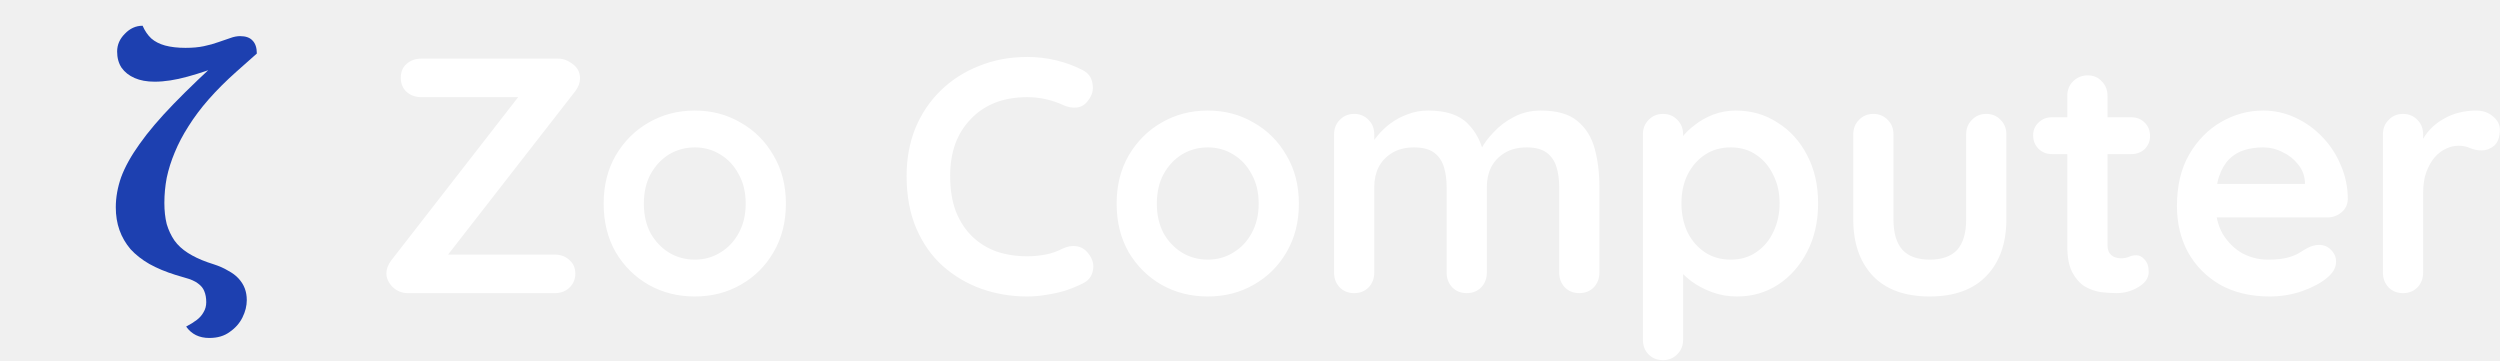
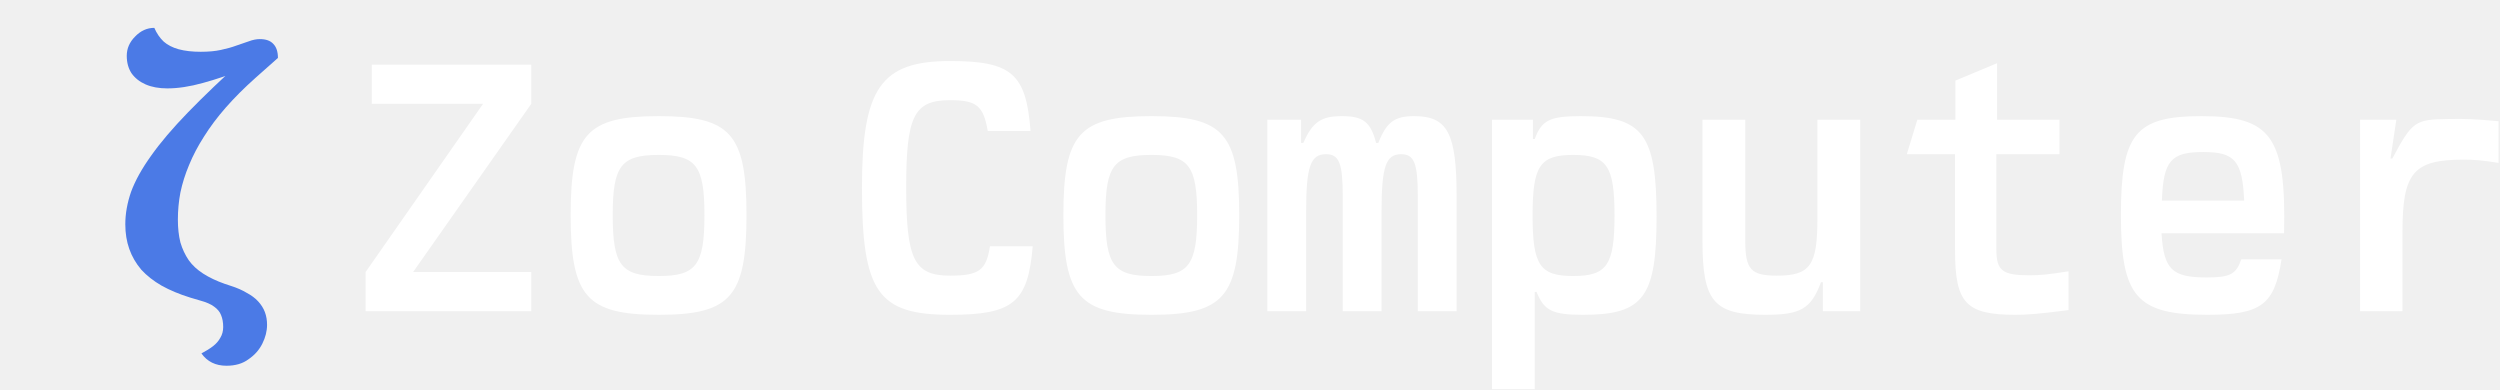
- <svg xmlns="http://www.w3.org/2000/svg" width="1791" height="258" viewBox="0 0 1791 258" fill="none">
-   <path d="M399.926 42C403.446 42 406.886 43.28 410.246 45.84C413.766 48.4 415.526 51.84 415.526 56.16C415.526 59.2 414.406 62.24 412.166 65.28L320.246 183.36L317.366 182.4H397.526C401.686 182.4 405.126 183.68 407.846 186.24C410.726 188.64 412.166 191.92 412.166 196.08C412.166 200.08 410.726 203.44 407.846 206.16C405.126 208.72 401.686 210 397.526 210H292.166C288.006 210 284.406 208.56 281.366 205.68C278.326 202.64 276.806 199.36 276.806 195.84C276.806 192.8 277.926 189.76 280.166 186.72L372.326 68.16L374.486 69.6H301.766C297.606 69.6 294.086 68.32 291.206 65.76C288.486 63.2 287.126 59.84 287.126 55.68C287.126 51.52 288.486 48.24 291.206 45.84C294.086 43.28 297.606 42 301.766 42H399.926ZM563.019 145.92C563.019 159.04 560.059 170.64 554.139 180.72C548.379 190.64 540.539 198.4 530.619 204C520.859 209.6 509.899 212.4 497.739 212.4C485.579 212.4 474.539 209.6 464.619 204C454.859 198.4 447.019 190.64 441.099 180.72C435.339 170.64 432.459 159.04 432.459 145.92C432.459 132.8 435.339 121.28 441.099 111.36C447.019 101.28 454.859 93.44 464.619 87.84C474.539 82.08 485.579 79.2 497.739 79.2C509.899 79.2 520.859 82.08 530.619 87.84C540.539 93.44 548.379 101.28 554.139 111.36C560.059 121.28 563.019 132.8 563.019 145.92ZM534.219 145.92C534.219 137.76 532.539 130.72 529.179 124.8C525.979 118.72 521.579 114 515.979 110.64C510.539 107.28 504.459 105.6 497.739 105.6C491.019 105.6 484.859 107.28 479.259 110.64C473.819 114 469.419 118.72 466.059 124.8C462.859 130.72 461.259 137.76 461.259 145.92C461.259 153.92 462.859 160.96 466.059 167.04C469.419 172.96 473.819 177.6 479.259 180.96C484.859 184.32 491.019 186 497.739 186C504.459 186 510.539 184.32 515.979 180.96C521.579 177.6 525.979 172.96 529.179 167.04C532.539 160.96 534.219 153.92 534.219 145.92ZM775.491 50.16C779.651 52.24 782.051 55.52 782.691 60C783.491 64.48 782.371 68.56 779.331 72.24C777.251 75.12 774.531 76.72 771.171 77.04C767.971 77.36 764.691 76.72 761.331 75.12C757.491 73.36 753.411 72 749.091 71.04C744.931 70.08 740.531 69.6 735.891 69.6C727.251 69.6 719.491 70.96 712.611 73.68C705.891 76.4 700.131 80.32 695.331 85.44C690.531 90.4 686.851 96.32 684.291 103.2C681.891 110.08 680.691 117.68 680.691 126C680.691 135.76 682.051 144.24 684.771 151.44C687.651 158.64 691.571 164.64 696.531 169.44C701.491 174.24 707.331 177.84 714.051 180.24C720.771 182.48 728.051 183.6 735.891 183.6C740.211 183.6 744.531 183.2 748.851 182.4C753.171 181.6 757.331 180.16 761.331 178.08C764.691 176.48 767.971 175.92 771.171 176.4C774.531 176.88 777.331 178.56 779.571 181.44C782.771 185.44 783.891 189.6 782.931 193.92C782.131 198.08 779.731 201.12 775.731 203.04C771.571 205.12 767.251 206.88 762.771 208.32C758.451 209.6 754.051 210.56 749.571 211.2C745.091 212 740.531 212.4 735.891 212.4C724.371 212.4 713.411 210.56 703.011 206.88C692.771 203.2 683.571 197.76 675.411 190.56C667.411 183.36 661.091 174.4 656.451 163.68C651.811 152.8 649.491 140.24 649.491 126C649.491 113.68 651.571 102.32 655.731 91.92C660.051 81.52 666.051 72.56 673.731 65.04C681.571 57.36 690.771 51.44 701.331 47.28C711.891 42.96 723.411 40.8 735.891 40.8C742.931 40.8 749.811 41.6 756.531 43.2C763.251 44.8 769.571 47.12 775.491 50.16ZM930.519 145.92C930.519 159.04 927.559 170.64 921.639 180.72C915.879 190.64 908.039 198.4 898.119 204C888.359 209.6 877.399 212.4 865.239 212.4C853.079 212.4 842.039 209.6 832.119 204C822.359 198.4 814.519 190.64 808.599 180.72C802.839 170.64 799.959 159.04 799.959 145.92C799.959 132.8 802.839 121.28 808.599 111.36C814.519 101.28 822.359 93.44 832.119 87.84C842.039 82.08 853.079 79.2 865.239 79.2C877.399 79.2 888.359 82.08 898.119 87.84C908.039 93.44 915.879 101.28 921.639 111.36C927.559 121.28 930.519 132.8 930.519 145.92ZM901.719 145.92C901.719 137.76 900.039 130.72 896.679 124.8C893.479 118.72 889.079 114 883.479 110.64C878.039 107.28 871.959 105.6 865.239 105.6C858.519 105.6 852.359 107.28 846.759 110.64C841.319 114 836.919 118.72 833.559 124.8C830.359 130.72 828.759 137.76 828.759 145.92C828.759 153.92 830.359 160.96 833.559 167.04C836.919 172.96 841.319 177.6 846.759 180.96C852.359 184.32 858.519 186 865.239 186C871.959 186 878.039 184.32 883.479 180.96C889.079 177.6 893.479 172.96 896.679 167.04C900.039 160.96 901.719 153.92 901.719 145.92ZM1023.17 79.2C1035.97 79.2 1045.41 82.32 1051.49 88.56C1057.57 94.64 1061.57 102.56 1063.48 112.32L1059.41 110.16L1061.32 106.32C1063.25 102.64 1066.21 98.72 1070.21 94.56C1074.21 90.24 1079.01 86.64 1084.61 83.76C1090.37 80.72 1096.77 79.2 1103.81 79.2C1115.33 79.2 1124.05 81.68 1129.97 86.64C1136.05 91.6 1140.21 98.24 1142.45 106.56C1144.69 114.72 1145.81 123.84 1145.81 133.92V195.36C1145.81 199.52 1144.45 203.04 1141.73 205.92C1139.01 208.64 1135.57 210 1131.41 210C1127.25 210 1123.81 208.64 1121.09 205.92C1118.37 203.04 1117.01 199.52 1117.01 195.36V133.92C1117.01 128.64 1116.37 123.92 1115.09 119.76C1113.81 115.44 1111.49 112 1108.13 109.44C1104.77 106.88 1099.97 105.6 1093.73 105.6C1087.65 105.6 1082.45 106.88 1078.13 109.44C1073.81 112 1070.53 115.44 1068.29 119.76C1066.21 123.92 1065.17 128.64 1065.17 133.92V195.36C1065.17 199.52 1063.81 203.04 1061.09 205.92C1058.37 208.64 1054.93 210 1050.77 210C1046.61 210 1043.17 208.64 1040.45 205.92C1037.73 203.04 1036.37 199.52 1036.37 195.36V133.92C1036.37 128.64 1035.73 123.92 1034.45 119.76C1033.17 115.44 1030.85 112 1027.49 109.44C1024.13 106.88 1019.33 105.6 1013.09 105.6C1007.01 105.6 1001.81 106.88 997.485 109.44C993.165 112 989.885 115.44 987.645 119.76C985.565 123.92 984.525 128.64 984.525 133.92V195.36C984.525 199.52 983.165 203.04 980.445 205.92C977.725 208.64 974.285 210 970.125 210C965.965 210 962.525 208.64 959.805 205.92C957.085 203.04 955.725 199.52 955.725 195.36V96.24C955.725 92.08 957.085 88.64 959.805 85.92C962.525 83.04 965.965 81.6 970.125 81.6C974.285 81.6 977.725 83.04 980.445 85.92C983.165 88.64 984.525 92.08 984.525 96.24V106.56L980.925 105.84C982.365 103.12 984.365 100.24 986.925 97.2C989.485 94 992.605 91.04 996.285 88.32C999.965 85.6 1004.05 83.44 1008.53 81.84C1013.01 80.08 1017.89 79.2 1023.17 79.2ZM1243.46 79.2C1254.66 79.2 1264.66 82.08 1273.46 87.84C1282.42 93.44 1289.46 101.2 1294.58 111.12C1299.86 121.04 1302.49 132.56 1302.49 145.68C1302.49 158.8 1299.86 170.4 1294.58 180.48C1289.46 190.4 1282.5 198.24 1273.7 204C1265.06 209.6 1255.3 212.4 1244.42 212.4C1238.02 212.4 1232.02 211.36 1226.42 209.28C1220.82 207.2 1215.86 204.56 1211.54 201.36C1207.38 198.16 1204.1 194.96 1201.7 191.76C1199.46 188.4 1198.34 185.6 1198.34 183.36L1205.78 180.24V243.36C1205.78 247.52 1204.42 250.96 1201.7 253.68C1198.98 256.56 1195.54 258 1191.38 258C1187.22 258 1183.78 256.64 1181.06 253.92C1178.34 251.2 1176.98 247.68 1176.98 243.36V96.24C1176.98 92.08 1178.34 88.64 1181.06 85.92C1183.78 83.04 1187.22 81.6 1191.38 81.6C1195.54 81.6 1198.98 83.04 1201.7 85.92C1204.42 88.64 1205.78 92.08 1205.78 96.24V108L1201.7 105.84C1201.7 103.76 1202.82 101.28 1205.06 98.4C1207.3 95.36 1210.34 92.4 1214.18 89.52C1218.02 86.48 1222.42 84 1227.38 82.08C1232.5 80.16 1237.86 79.2 1243.46 79.2ZM1239.86 105.6C1232.82 105.6 1226.66 107.36 1221.38 110.88C1216.1 114.4 1211.94 119.2 1208.9 125.28C1206.02 131.2 1204.58 138 1204.58 145.68C1204.58 153.2 1206.02 160.08 1208.9 166.32C1211.94 172.4 1216.1 177.2 1221.38 180.72C1226.66 184.24 1232.82 186 1239.86 186C1246.9 186 1252.98 184.24 1258.1 180.72C1263.38 177.2 1267.46 172.4 1270.34 166.32C1273.38 160.08 1274.9 153.2 1274.9 145.68C1274.9 138 1273.38 131.2 1270.34 125.28C1267.46 119.2 1263.38 114.4 1258.1 110.88C1252.98 107.36 1246.9 105.6 1239.86 105.6ZM1422.96 81.6C1427.12 81.6 1430.56 83.04 1433.28 85.92C1436 88.64 1437.36 92.08 1437.36 96.24V157.2C1437.36 174.16 1432.64 187.6 1423.2 197.52C1413.76 207.44 1400.16 212.4 1382.4 212.4C1364.64 212.4 1351.04 207.44 1341.6 197.52C1332.32 187.6 1327.68 174.16 1327.68 157.2V96.24C1327.68 92.08 1329.04 88.64 1331.76 85.92C1334.48 83.04 1337.92 81.6 1342.08 81.6C1346.24 81.6 1349.68 83.04 1352.4 85.92C1355.12 88.64 1356.48 92.08 1356.48 96.24V157.2C1356.48 166.96 1358.64 174.24 1362.96 179.04C1367.28 183.68 1373.76 186 1382.4 186C1391.2 186 1397.76 183.68 1402.08 179.04C1406.4 174.24 1408.56 166.96 1408.56 157.2V96.24C1408.56 92.08 1409.92 88.64 1412.64 85.92C1415.36 83.04 1418.8 81.6 1422.96 81.6ZM1469.98 84H1526.86C1530.7 84 1533.9 85.28 1536.46 87.84C1539.02 90.4 1540.3 93.6 1540.3 97.44C1540.3 101.12 1539.02 104.24 1536.46 106.8C1533.9 109.2 1530.7 110.4 1526.86 110.4H1469.98C1466.14 110.4 1462.94 109.12 1460.38 106.56C1457.82 104 1456.54 100.8 1456.54 96.96C1456.54 93.28 1457.82 90.24 1460.38 87.84C1462.94 85.28 1466.14 84 1469.98 84ZM1495.66 54C1499.82 54 1503.18 55.44 1505.74 58.32C1508.46 61.04 1509.82 64.48 1509.82 68.64V175.44C1509.82 177.68 1510.22 179.52 1511.02 180.96C1511.98 182.4 1513.18 183.44 1514.62 184.08C1516.22 184.72 1517.9 185.04 1519.66 185.04C1521.58 185.04 1523.34 184.72 1524.94 184.08C1526.54 183.28 1528.38 182.88 1530.46 182.88C1532.7 182.88 1534.7 183.92 1536.46 186C1538.38 188.08 1539.34 190.96 1539.34 194.64C1539.34 199.12 1536.86 202.8 1531.9 205.68C1527.1 208.56 1521.9 210 1516.3 210C1512.94 210 1509.18 209.76 1505.02 209.28C1501.02 208.64 1497.18 207.28 1493.5 205.2C1489.98 202.96 1487.02 199.6 1484.62 195.12C1482.22 190.64 1481.02 184.48 1481.02 176.64V68.64C1481.02 64.48 1482.38 61.04 1485.1 58.32C1487.98 55.44 1491.5 54 1495.66 54ZM1626.05 212.4C1612.45 212.4 1600.61 209.6 1590.53 204C1580.61 198.24 1572.93 190.48 1567.49 180.72C1562.21 170.96 1559.57 159.92 1559.57 147.6C1559.57 133.2 1562.45 120.96 1568.21 110.88C1574.13 100.64 1581.81 92.8 1591.25 87.36C1600.69 81.92 1610.69 79.2 1621.25 79.2C1629.41 79.2 1637.09 80.88 1644.29 84.24C1651.65 87.6 1658.13 92.24 1663.73 98.16C1669.33 103.92 1673.73 110.64 1676.93 118.32C1680.29 126 1681.97 134.16 1681.97 142.8C1681.81 146.64 1680.29 149.76 1677.41 152.16C1674.53 154.56 1671.17 155.76 1667.33 155.76H1575.65L1568.45 131.76H1656.53L1651.25 136.56V130.08C1650.93 125.44 1649.25 121.28 1646.21 117.6C1643.33 113.92 1639.65 111.04 1635.17 108.96C1630.85 106.72 1626.21 105.6 1621.25 105.6C1616.45 105.6 1611.97 106.24 1607.81 107.52C1603.65 108.8 1600.05 110.96 1597.01 114C1593.97 117.04 1591.57 121.12 1589.81 126.24C1588.05 131.36 1587.17 137.84 1587.17 145.68C1587.17 154.32 1588.93 161.68 1592.45 167.76C1596.13 173.68 1600.77 178.24 1606.37 181.44C1612.13 184.48 1618.21 186 1624.61 186C1630.53 186 1635.25 185.52 1638.77 184.56C1642.29 183.6 1645.09 182.48 1647.17 181.2C1649.41 179.76 1651.41 178.56 1653.17 177.6C1656.05 176.16 1658.77 175.44 1661.33 175.44C1664.85 175.44 1667.73 176.64 1669.97 179.04C1672.37 181.44 1673.57 184.24 1673.57 187.44C1673.57 191.76 1671.33 195.68 1666.85 199.2C1662.69 202.72 1656.85 205.84 1649.33 208.56C1641.81 211.12 1634.05 212.4 1626.05 212.4ZM1721.53 210C1717.37 210 1713.93 208.64 1711.21 205.92C1708.49 203.04 1707.13 199.52 1707.13 195.36V96.24C1707.13 92.08 1708.49 88.64 1711.21 85.92C1713.93 83.04 1717.37 81.6 1721.53 81.6C1725.69 81.6 1729.13 83.04 1731.85 85.92C1734.57 88.64 1735.93 92.08 1735.93 96.24V118.8L1734.25 102.72C1736.01 98.88 1738.25 95.52 1740.97 92.64C1743.85 89.6 1747.05 87.12 1750.57 85.2C1754.09 83.12 1757.85 81.6 1761.85 80.64C1765.85 79.68 1769.85 79.2 1773.85 79.2C1778.65 79.2 1782.65 80.56 1785.85 83.28C1789.21 86 1790.89 89.2 1790.89 92.88C1790.89 98.16 1789.53 102 1786.81 104.4C1784.09 106.64 1781.13 107.76 1777.93 107.76C1774.89 107.76 1772.09 107.2 1769.53 106.08C1767.13 104.96 1764.33 104.4 1761.13 104.4C1758.25 104.4 1755.29 105.12 1752.25 106.56C1749.37 107.84 1746.65 109.92 1744.09 112.8C1741.69 115.68 1739.69 119.28 1738.09 123.6C1736.65 127.76 1735.93 132.72 1735.93 138.48V195.36C1735.93 199.52 1734.57 203.04 1731.85 205.92C1729.13 208.64 1725.69 210 1721.53 210Z" fill="white" />
-   <path d="M149.914 242.12C142.714 242.12 137.194 239.4 133.354 233.96C136.394 232.36 138.954 230.76 141.034 229.16C143.114 227.56 144.714 225.72 145.834 223.64C147.114 221.56 147.754 219.16 147.754 216.44C147.754 213.4 147.274 210.76 146.314 208.52C145.514 206.44 143.994 204.6 141.754 203C139.674 201.4 136.554 200.04 132.394 198.92L125.914 197C118.714 194.76 112.394 192.12 106.954 189.08C101.674 186.04 97.194 182.52 93.514 178.52C89.994 174.36 87.354 169.8 85.594 164.84C83.834 159.88 82.954 154.44 82.954 148.52C82.954 141.48 84.234 134.28 86.794 126.92C89.514 119.56 93.914 111.64 99.994 103.16C106.074 94.52 114.234 84.92 124.474 74.36C134.714 63.8 147.354 51.72 162.394 38.12L159.754 46.28C151.594 49.64 143.114 52.52 134.314 54.92C125.674 57.32 117.834 58.52 110.794 58.52C105.194 58.52 100.394 57.64 96.394 55.88C92.394 54.12 89.274 51.64 87.034 48.44C84.954 45.24 83.914 41.4 83.914 36.92C83.914 32.12 85.754 27.88 89.434 24.2C93.114 20.36 97.354 18.44 102.154 18.44C103.754 22.12 105.834 25.16 108.394 27.56C110.954 29.8 114.234 31.48 118.234 32.6C122.394 33.72 127.274 34.28 132.874 34.28C137.994 34.28 142.394 33.88 146.074 33.08C149.914 32.28 153.354 31.32 156.394 30.2C159.594 29.08 162.394 28.12 164.794 27.32C167.354 26.36 169.754 25.88 171.994 25.88C175.994 25.88 178.954 26.92 180.874 29C182.954 31.08 183.994 34.2 183.994 38.36L169.114 51.56C161.754 58.12 155.194 64.68 149.434 71.24C143.834 77.64 139.034 84.04 135.034 90.44C131.034 96.68 127.754 102.92 125.194 109.16C122.634 115.24 120.714 121.32 119.434 127.4C118.314 133.32 117.754 139.32 117.754 145.4C117.754 151 118.314 156.04 119.434 160.52C120.714 164.84 122.554 168.76 124.954 172.28C127.354 175.64 130.554 178.6 134.554 181.16C138.554 183.72 143.274 185.96 148.714 187.88L153.034 189.32C157.034 190.6 160.474 192.12 163.354 193.88C166.394 195.48 168.874 197.32 170.794 199.4C172.874 201.64 174.394 204.04 175.354 206.6C176.314 209.16 176.794 211.96 176.794 215C176.794 219.16 175.754 223.32 173.674 227.48C171.594 231.64 168.554 235.08 164.554 237.8C160.714 240.68 155.834 242.12 149.914 242.12Z" fill="#1D40B0" />
+ <svg xmlns="http://www.w3.org/2000/svg" width="1655" height="258" viewBox="0 0 1655 258" fill="none">
+   <path d="M242.034 206V180.08L319.794 68.72H246.114V42.8H351.714V68.72L273.474 180.08H351.714V206H242.034ZM436.1 208.4C388.34 208.4 377.78 196.4 377.78 142.4C377.78 88.64 388.34 76.88 436.1 76.88C483.62 76.88 494.18 88.64 494.18 142.4C494.18 196.4 483.62 208.4 436.1 208.4ZM436.1 182.72C460.82 182.72 466.34 175.52 466.34 142.4C466.34 109.76 460.82 102.56 436.1 102.56C411.14 102.56 405.62 109.76 405.62 142.4C405.62 175.52 411.14 182.72 436.1 182.72Z" fill="white" />
+   <path d="M655.335 163.04H683.655C680.535 200.24 670.695 208.4 628.935 208.4C581.175 208.4 570.615 193.28 570.615 124.4C570.615 58.4 583.095 40.4 628.935 40.4C669.735 40.4 679.335 48.8 682.215 86.72H653.895C651.015 69.92 646.455 66.32 628.935 66.32C605.175 66.32 599.895 76.64 599.895 123.92C599.895 171.92 605.175 182.48 628.935 182.48C648.135 182.48 652.935 178.88 655.335 163.04ZM762.281 208.4C714.521 208.4 703.961 196.4 703.961 142.4C703.961 88.64 714.521 76.88 762.281 76.88C809.801 76.88 820.361 88.64 820.361 142.4C820.361 196.4 809.801 208.4 762.281 208.4ZM762.281 182.72C787.001 182.72 792.521 175.52 792.521 142.4C792.521 109.76 787.001 102.56 762.281 102.56C737.321 102.56 731.801 109.76 731.801 142.4C731.801 175.52 737.321 182.72 762.281 182.72ZM838.987 206V79.28H861.307V94.64H862.747C868.987 80.72 874.507 76.88 888.427 76.88C902.347 76.88 907.387 80.72 910.987 94.64H912.427C917.947 80.72 923.227 76.88 936.187 76.88C958.267 76.88 964.267 88.16 964.267 129.92V206H938.587V129.92C938.587 108.08 936.187 102.08 927.547 102.08C917.467 102.08 914.587 110.24 914.587 140V206H888.907V129.92C888.907 108.08 886.507 102.08 877.867 102.08C867.547 102.08 864.667 110.24 864.667 140V206H838.987ZM987.694 257.6V79.28H1014.81V92H1016.01C1020.57 79.52 1026.09 76.88 1046.49 76.88C1087.53 76.88 1096.65 88.88 1096.65 143.36C1096.65 196.64 1088.01 208.4 1048.17 208.4C1027.77 208.4 1022.25 205.76 1017.21 193.28H1016.01V257.6H987.694ZM1041.45 182.72C1063.77 182.72 1068.81 175.52 1068.81 142.64C1068.81 109.76 1063.77 102.56 1041.45 102.56C1019.37 102.56 1014.57 109.76 1014.57 142.64C1014.57 175.52 1019.37 182.72 1041.45 182.72ZM1231.44 79.28V206H1206.72V186.8H1205.52C1198.8 204.56 1192.08 208.4 1168.56 208.4C1134.48 208.4 1127.04 199.52 1127.04 159.44V79.28H1155.36V159.44C1155.36 178.4 1159.2 182.48 1176.24 182.48C1198.32 182.48 1203.12 175.76 1203.12 144.8V79.28H1231.44ZM1262.31 102.08L1269.27 79.28H1294.47V53.36L1322.07 41.84V79.28H1363.35V102.08H1321.59V164.96C1321.59 179.12 1325.43 182.24 1343.43 182.24C1350.87 182.24 1355.67 181.76 1369.35 179.6V205.28C1348.71 207.92 1342.23 208.4 1334.31 208.4C1301.43 208.4 1294.23 200.72 1294.23 165.68V102.08H1262.31ZM1483.73 171.68H1510.37C1505.81 201.68 1496.93 208.4 1461.41 208.4C1414.37 208.4 1404.05 196.4 1404.05 142.4C1404.05 88.64 1413.65 76.88 1457.33 76.88C1503.65 76.88 1513.49 90.8 1512.05 154.4H1430.93C1432.37 178.4 1437.89 183.68 1460.93 183.68C1476.29 183.68 1480.37 181.52 1483.73 171.68ZM1431.17 132.8H1485.65C1484.45 106.4 1479.41 100.64 1458.53 100.64C1437.17 100.64 1432.13 106.4 1431.17 132.8ZM1562.36 206V79.28H1586.36L1582.52 104.96H1583.72C1596.92 80.24 1598.84 79.04 1620.68 78.8C1632.2 78.56 1638.2 78.8 1654.04 80.24V107.84C1643.48 106.16 1638.2 105.68 1631 105.68C1597.64 105.68 1590.44 114.32 1590.44 153.44V206H1562.36Z" fill="white" />
+   <path d="M149.914 242.12C142.714 242.12 137.194 239.4 133.354 233.96C136.394 232.36 138.954 230.76 141.034 229.16C143.114 227.56 144.714 225.72 145.834 223.64C147.114 221.56 147.754 219.16 147.754 216.44C147.754 213.4 147.274 210.76 146.314 208.52C145.514 206.44 143.994 204.6 141.754 203C139.674 201.4 136.554 200.04 132.394 198.92L125.914 197C118.714 194.76 112.394 192.12 106.954 189.08C101.674 186.04 97.194 182.52 93.514 178.52C89.994 174.36 87.354 169.8 85.594 164.84C83.834 159.88 82.954 154.44 82.954 148.52C82.954 141.48 84.234 134.28 86.794 126.92C89.514 119.56 93.914 111.64 99.994 103.16C106.074 94.52 114.234 84.92 124.474 74.36C134.714 63.8 147.354 51.72 162.394 38.12L159.754 46.28C151.594 49.64 143.114 52.52 134.314 54.92C125.674 57.32 117.834 58.52 110.794 58.52C105.194 58.52 100.394 57.64 96.394 55.88C92.394 54.12 89.274 51.64 87.034 48.44C84.954 45.24 83.914 41.4 83.914 36.92C83.914 32.12 85.754 27.88 89.434 24.2C93.114 20.36 97.354 18.44 102.154 18.44C103.754 22.12 105.834 25.16 108.394 27.56C110.954 29.8 114.234 31.48 118.234 32.6C122.394 33.72 127.274 34.28 132.874 34.28C137.994 34.28 142.394 33.88 146.074 33.08C149.914 32.28 153.354 31.32 156.394 30.2C159.594 29.08 162.394 28.12 164.794 27.32C167.354 26.36 169.754 25.88 171.994 25.88C175.994 25.88 178.954 26.92 180.874 29C182.954 31.08 183.994 34.2 183.994 38.36L169.114 51.56C161.754 58.12 155.194 64.68 149.434 71.24C143.834 77.64 139.034 84.04 135.034 90.44C131.034 96.68 127.754 102.92 125.194 109.16C122.634 115.24 120.714 121.32 119.434 127.4C118.314 133.32 117.754 139.32 117.754 145.4C117.754 151 118.314 156.04 119.434 160.52C120.714 164.84 122.554 168.76 124.954 172.28C127.354 175.64 130.554 178.6 134.554 181.16C138.554 183.72 143.274 185.96 148.714 187.88L153.034 189.32C157.034 190.6 160.474 192.12 163.354 193.88C166.394 195.48 168.874 197.32 170.794 199.4C172.874 201.64 174.394 204.04 175.354 206.6C176.314 209.16 176.794 211.96 176.794 215C176.794 219.16 175.754 223.32 173.674 227.48C171.594 231.64 168.554 235.08 164.554 237.8C160.714 240.68 155.834 242.12 149.914 242.12Z" fill="#4B7AE6" />
</svg>
